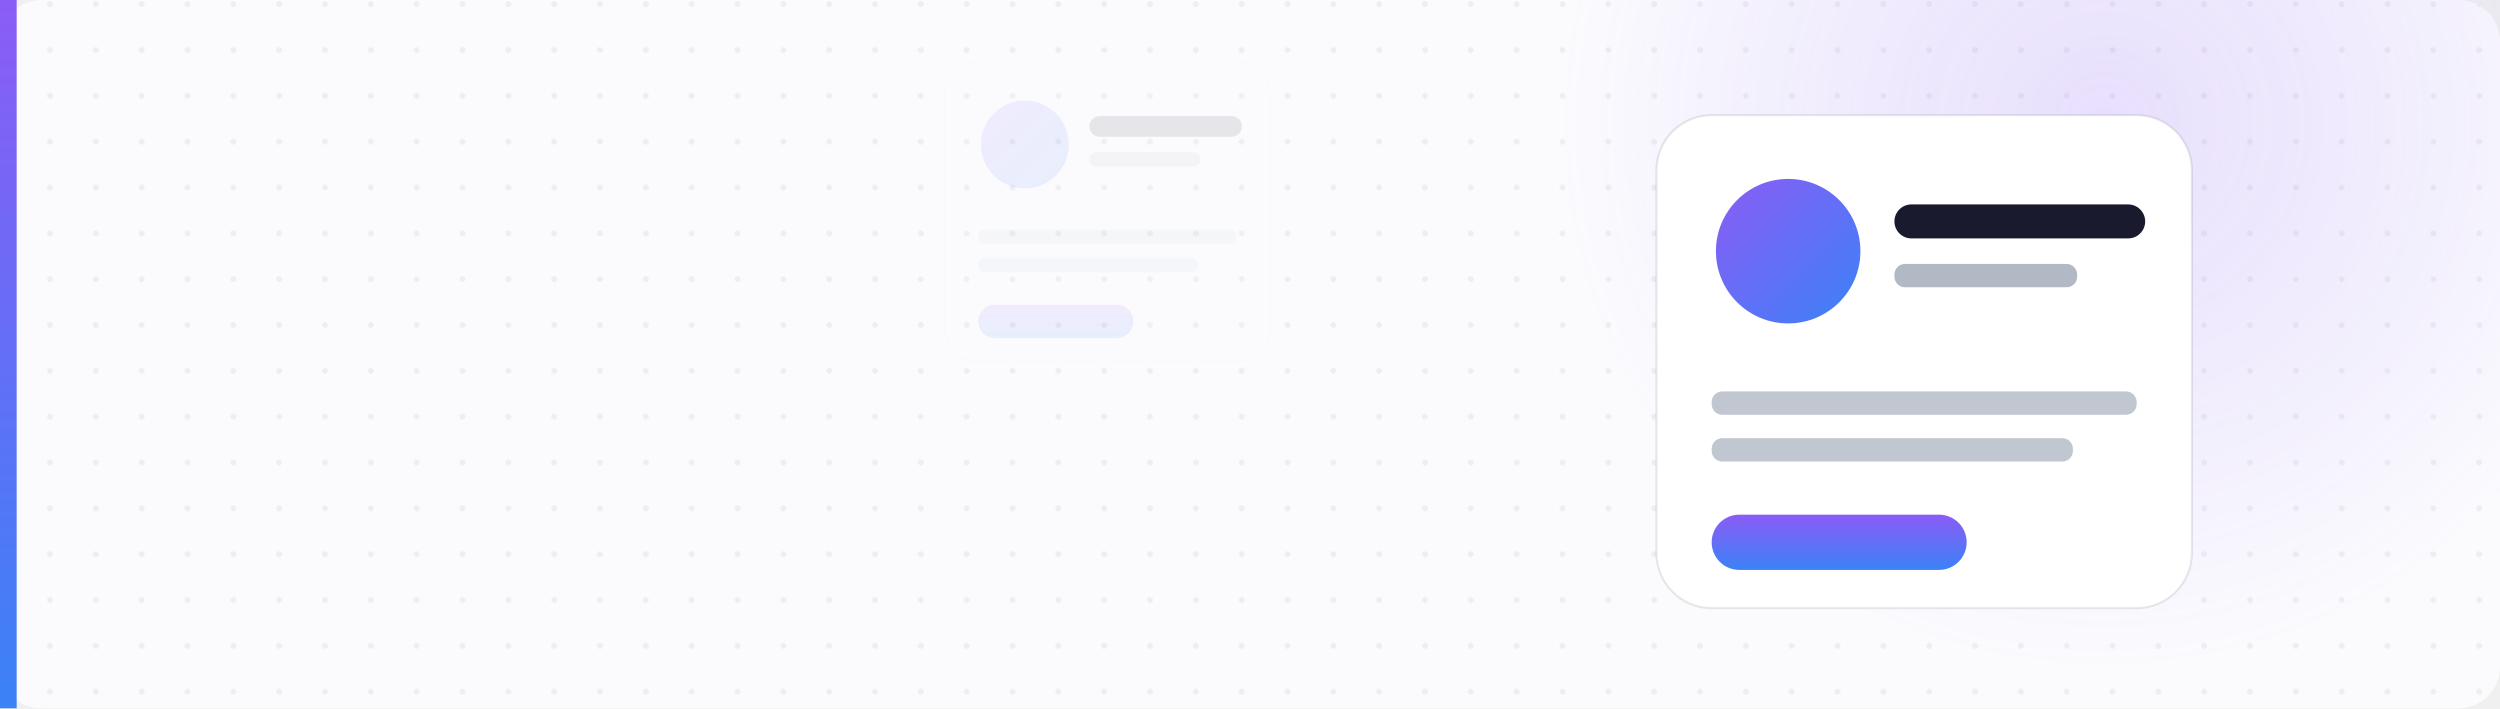
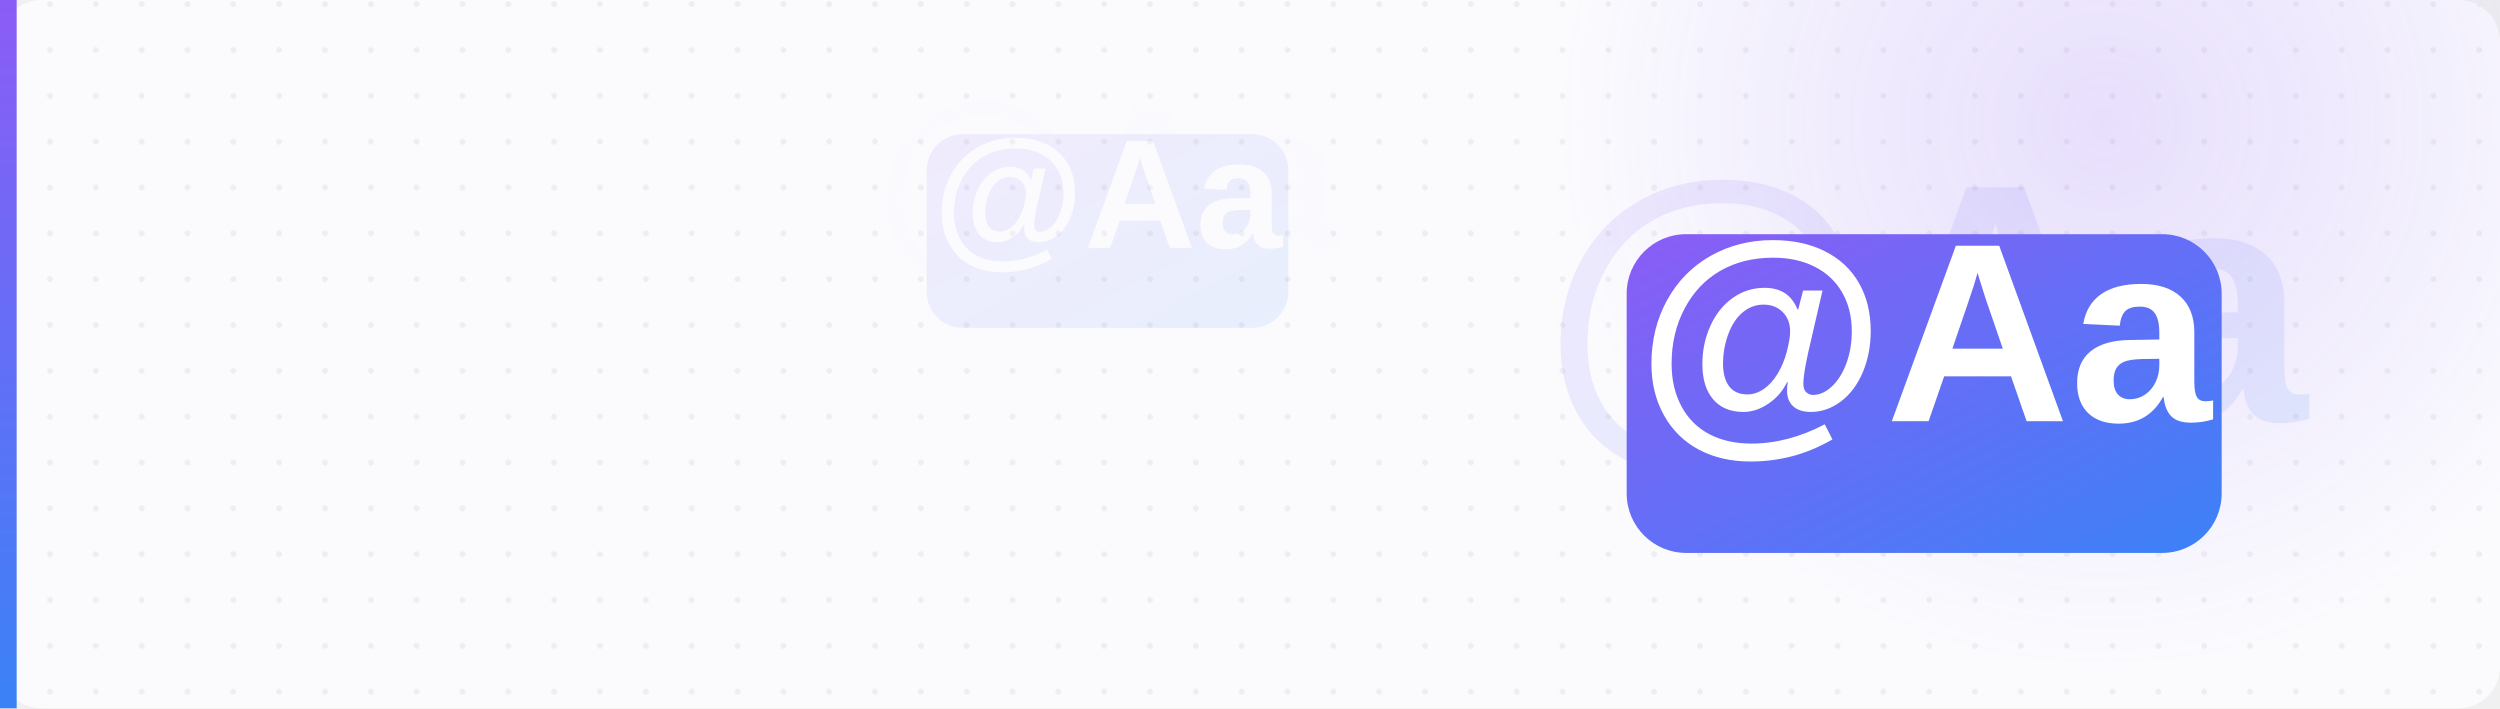
<svg xmlns="http://www.w3.org/2000/svg" viewBox="0 0 1200 340" width="1200" height="340" role="img">
  <defs>
    <linearGradient id="ghtrsekill" x1="0" y1="0" x2="1" y2="1">
      <stop offset="0" stop-color="#8b5cf6" />
      <stop offset="1" stop-color="#3b82f6" />
    </linearGradient>
    <linearGradient id="gvhtrsekill" x1="0" y1="0" x2="0" y2="1">
      <stop offset="0" stop-color="#8b5cf6" />
      <stop offset="1" stop-color="#3b82f6" />
    </linearGradient>
    <radialGradient id="glowhtrsekill" cx="0.5" cy="0.5" r="0.5">
      <stop offset="0" stop-color="#8b5cf6" stop-opacity="0.18" />
      <stop offset="1" stop-color="#8b5cf6" stop-opacity="0" />
    </radialGradient>
    <pattern id="dotshtrsekill" width="22" height="22" patternUnits="userSpaceOnUse">
      <circle cx="2" cy="2" r="1.4" fill="#1a1a2e" opacity="0.06" />
    </pattern>
  </defs>
  <rect width="1200" height="340" rx="20" fill="#FBFBFE" />
  <rect width="1200" height="340" rx="20" fill="url(#dotshtrsekill)" />
  <circle cx="1010" cy="60" r="260" fill="url(#glowhtrsekill)" />
  <rect x="0" y="0" width="8" height="340" fill="url(#gvhtrsekill)" />
  <g transform="translate(740 -10) scale(1.02)">
-     <rect x="54" y="64" width="252" height="232" rx="26" fill="#fff" stroke="#1a1a2e" stroke-opacity="0.10" />
-     <circle cx="116" cy="128" r="34" fill="url(#ghtrsekill)" />
-     <rect x="166" y="106" width="118" height="16" rx="8" fill="#1a1a2e" />
-     <rect x="166" y="134" width="86" height="11" rx="5" fill="#64748b" opacity="0.5" />
-     <rect x="80" y="194" width="200" height="11" rx="5" fill="#64748b" opacity="0.4" />
-     <rect x="80" y="216" width="170" height="11" rx="5" fill="#64748b" opacity="0.4" />
-     <rect x="80" y="252" width="120" height="26" rx="13" fill="url(#gvhtrsekill)" />
+     <text x="180" y="208" font-family="Liberation Sans, DejaVu Sans, sans-serif" font-size="160" font-weight="700" font-style="normal" fill="url(#ghtrsekill)" text-anchor="middle" opacity="0.12">@Aa</text>
+     <rect x="40" y="120" width="280" height="150" rx="28" fill="url(#ghtrsekill)" />
+     <g transform="rotate(0 180 195)">
+       <text x="180" y="208" font-family="Liberation Sans, DejaVu Sans, sans-serif" font-size="120" font-weight="700" font-style="normal" text-decoration="none" letter-spacing="0" fill="#fff" text-anchor="middle">@Aa</text>
+     </g>
  </g>
  <g transform="translate(420 -10) scale(0.62)" opacity="0.10">
-     <rect x="54" y="64" width="252" height="232" rx="26" fill="#fff" stroke="#1a1a2e" stroke-opacity="0.10" />
-     <circle cx="116" cy="128" r="34" fill="url(#ghtrsekill)" />
-     <rect x="166" y="106" width="118" height="16" rx="8" fill="#1a1a2e" />
-     <rect x="166" y="134" width="86" height="11" rx="5" fill="#64748b" opacity="0.5" />
-     <rect x="80" y="194" width="200" height="11" rx="5" fill="#64748b" opacity="0.4" />
-     <rect x="80" y="216" width="170" height="11" rx="5" fill="#64748b" opacity="0.4" />
-     <rect x="80" y="252" width="120" height="26" rx="13" fill="url(#gvhtrsekill)" />
+     <text x="180" y="208" font-family="Liberation Sans, DejaVu Sans, sans-serif" font-size="160" font-weight="700" font-style="normal" fill="url(#ghtrsekill)" text-anchor="middle" opacity="0.12">@Aa</text>
+     <rect x="40" y="120" width="280" height="150" rx="28" fill="url(#ghtrsekill)" />
+     <g transform="rotate(0 180 195)">
+       <text x="180" y="208" font-family="Liberation Sans, DejaVu Sans, sans-serif" font-size="120" font-weight="700" font-style="normal" text-decoration="none" letter-spacing="0" fill="#fff" text-anchor="middle">@Aa</text>
+     </g>
  </g>
</svg>
